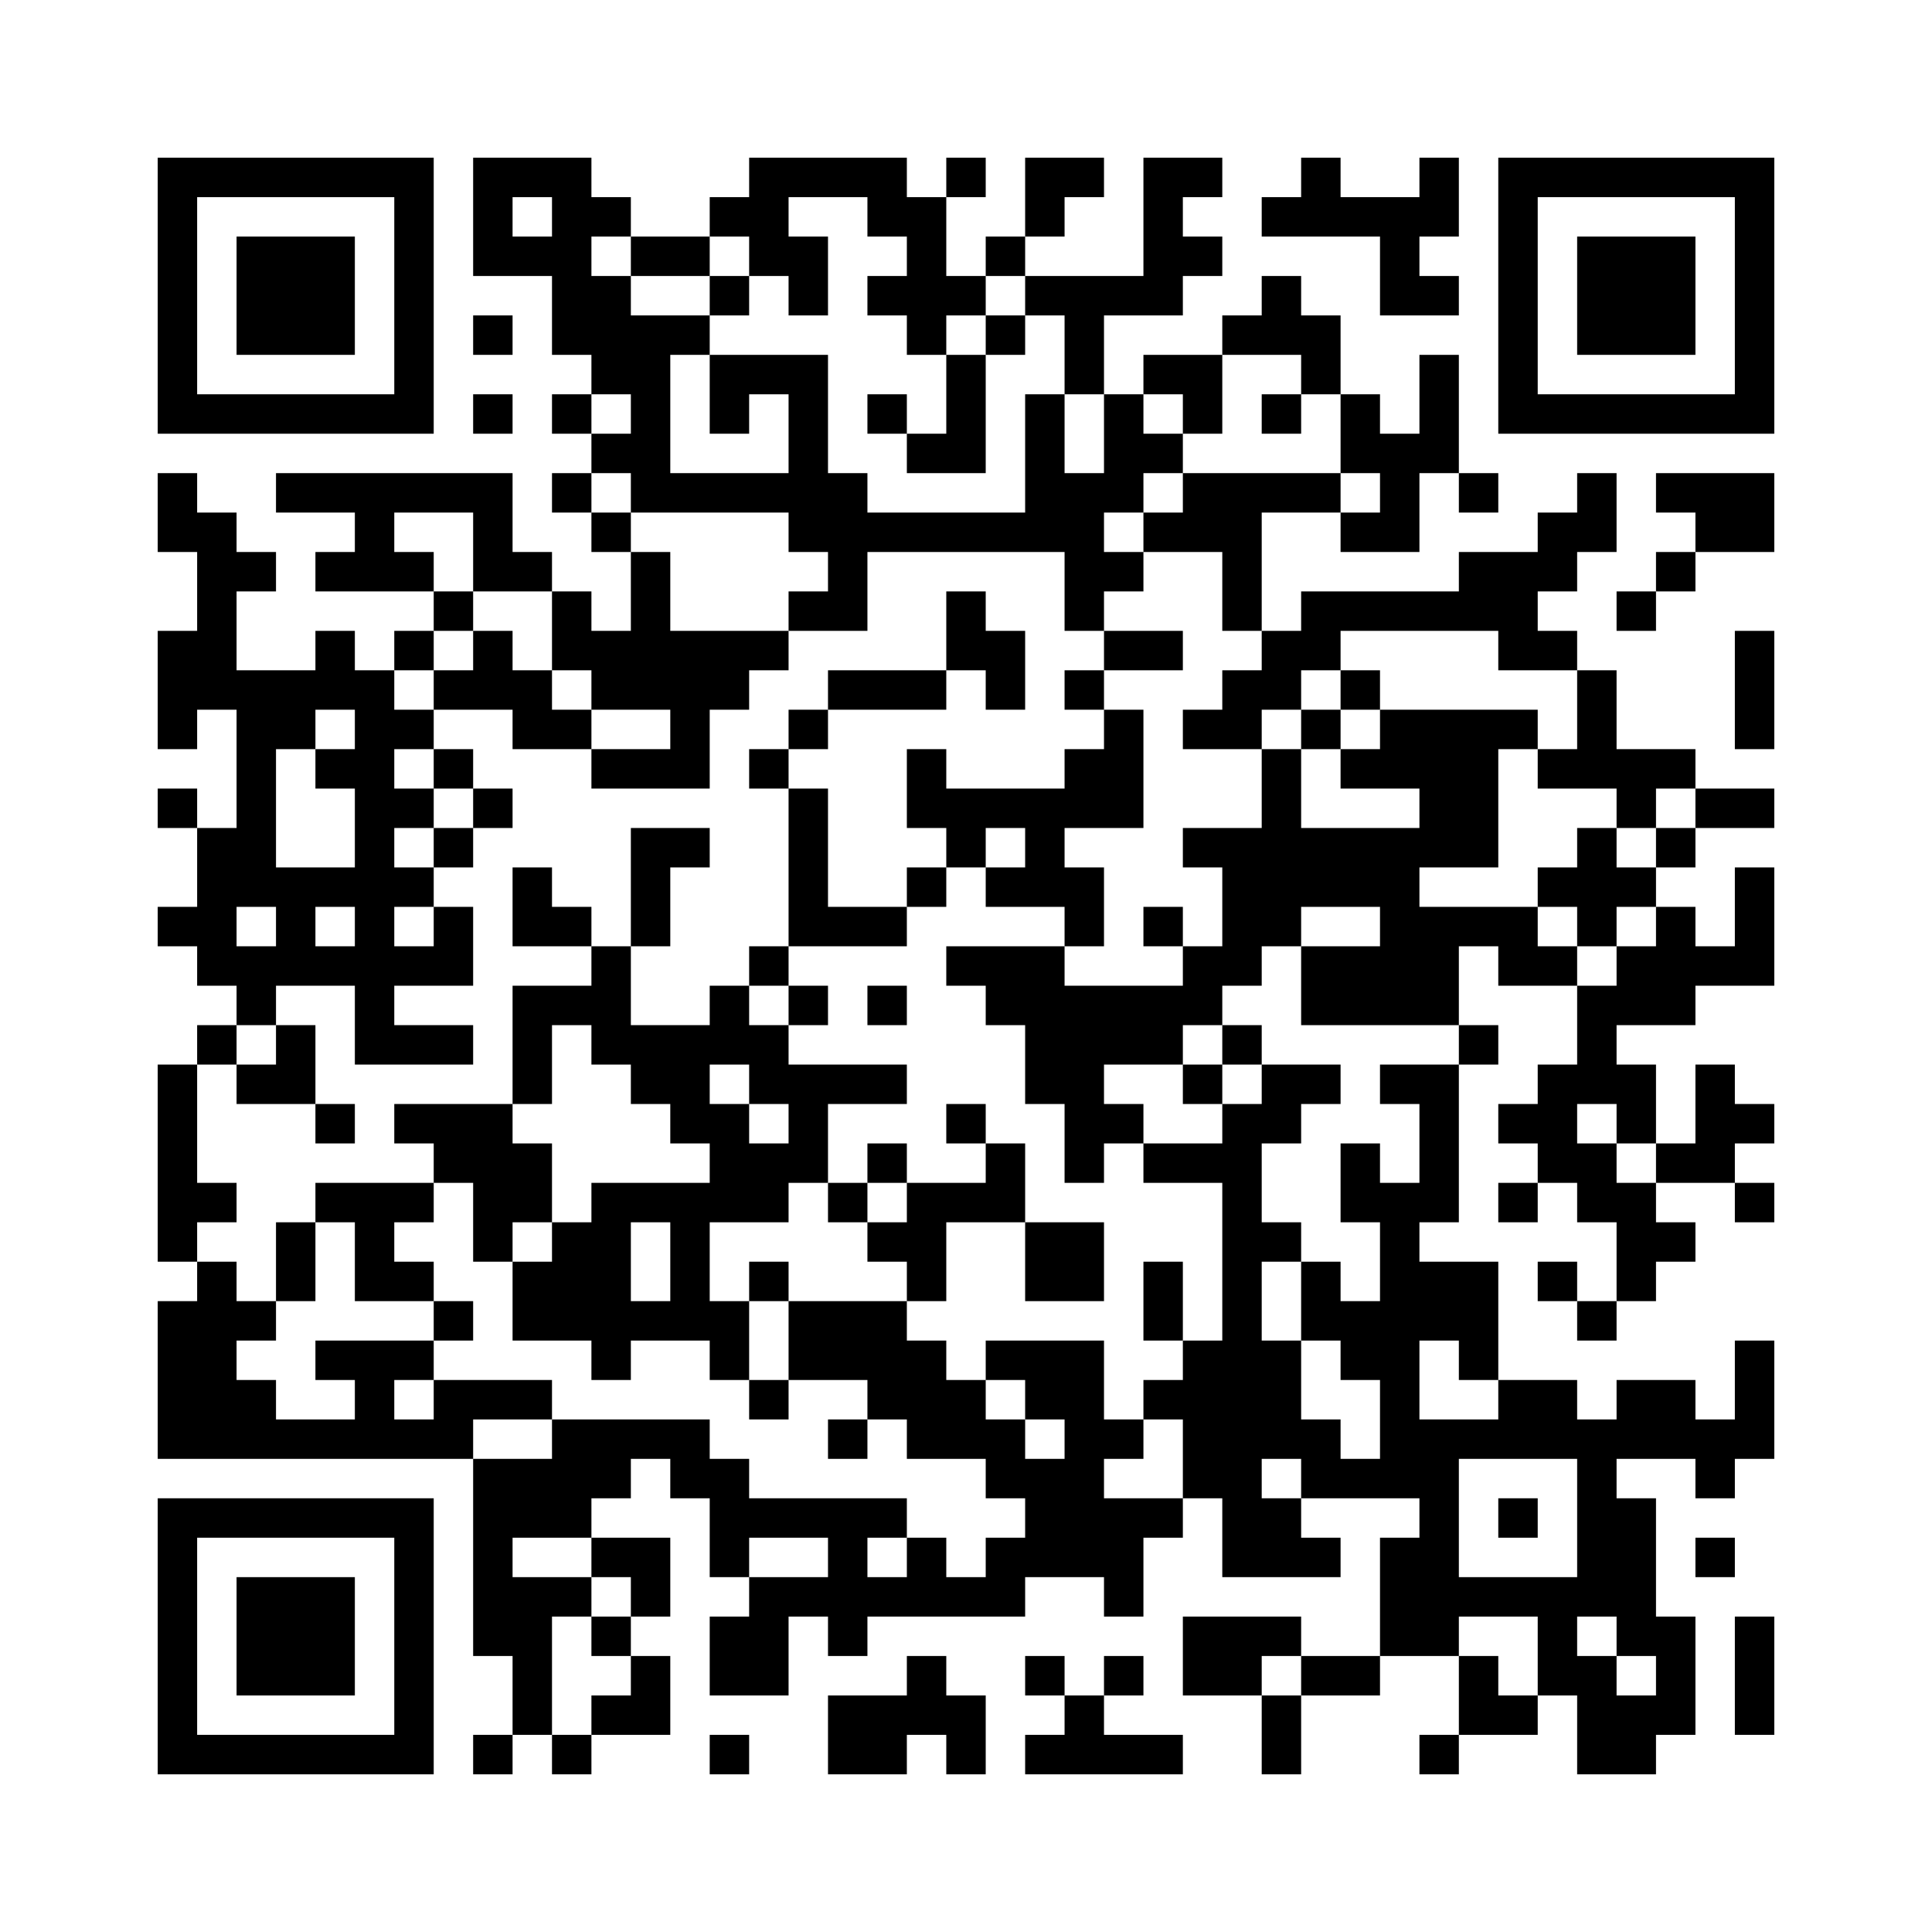
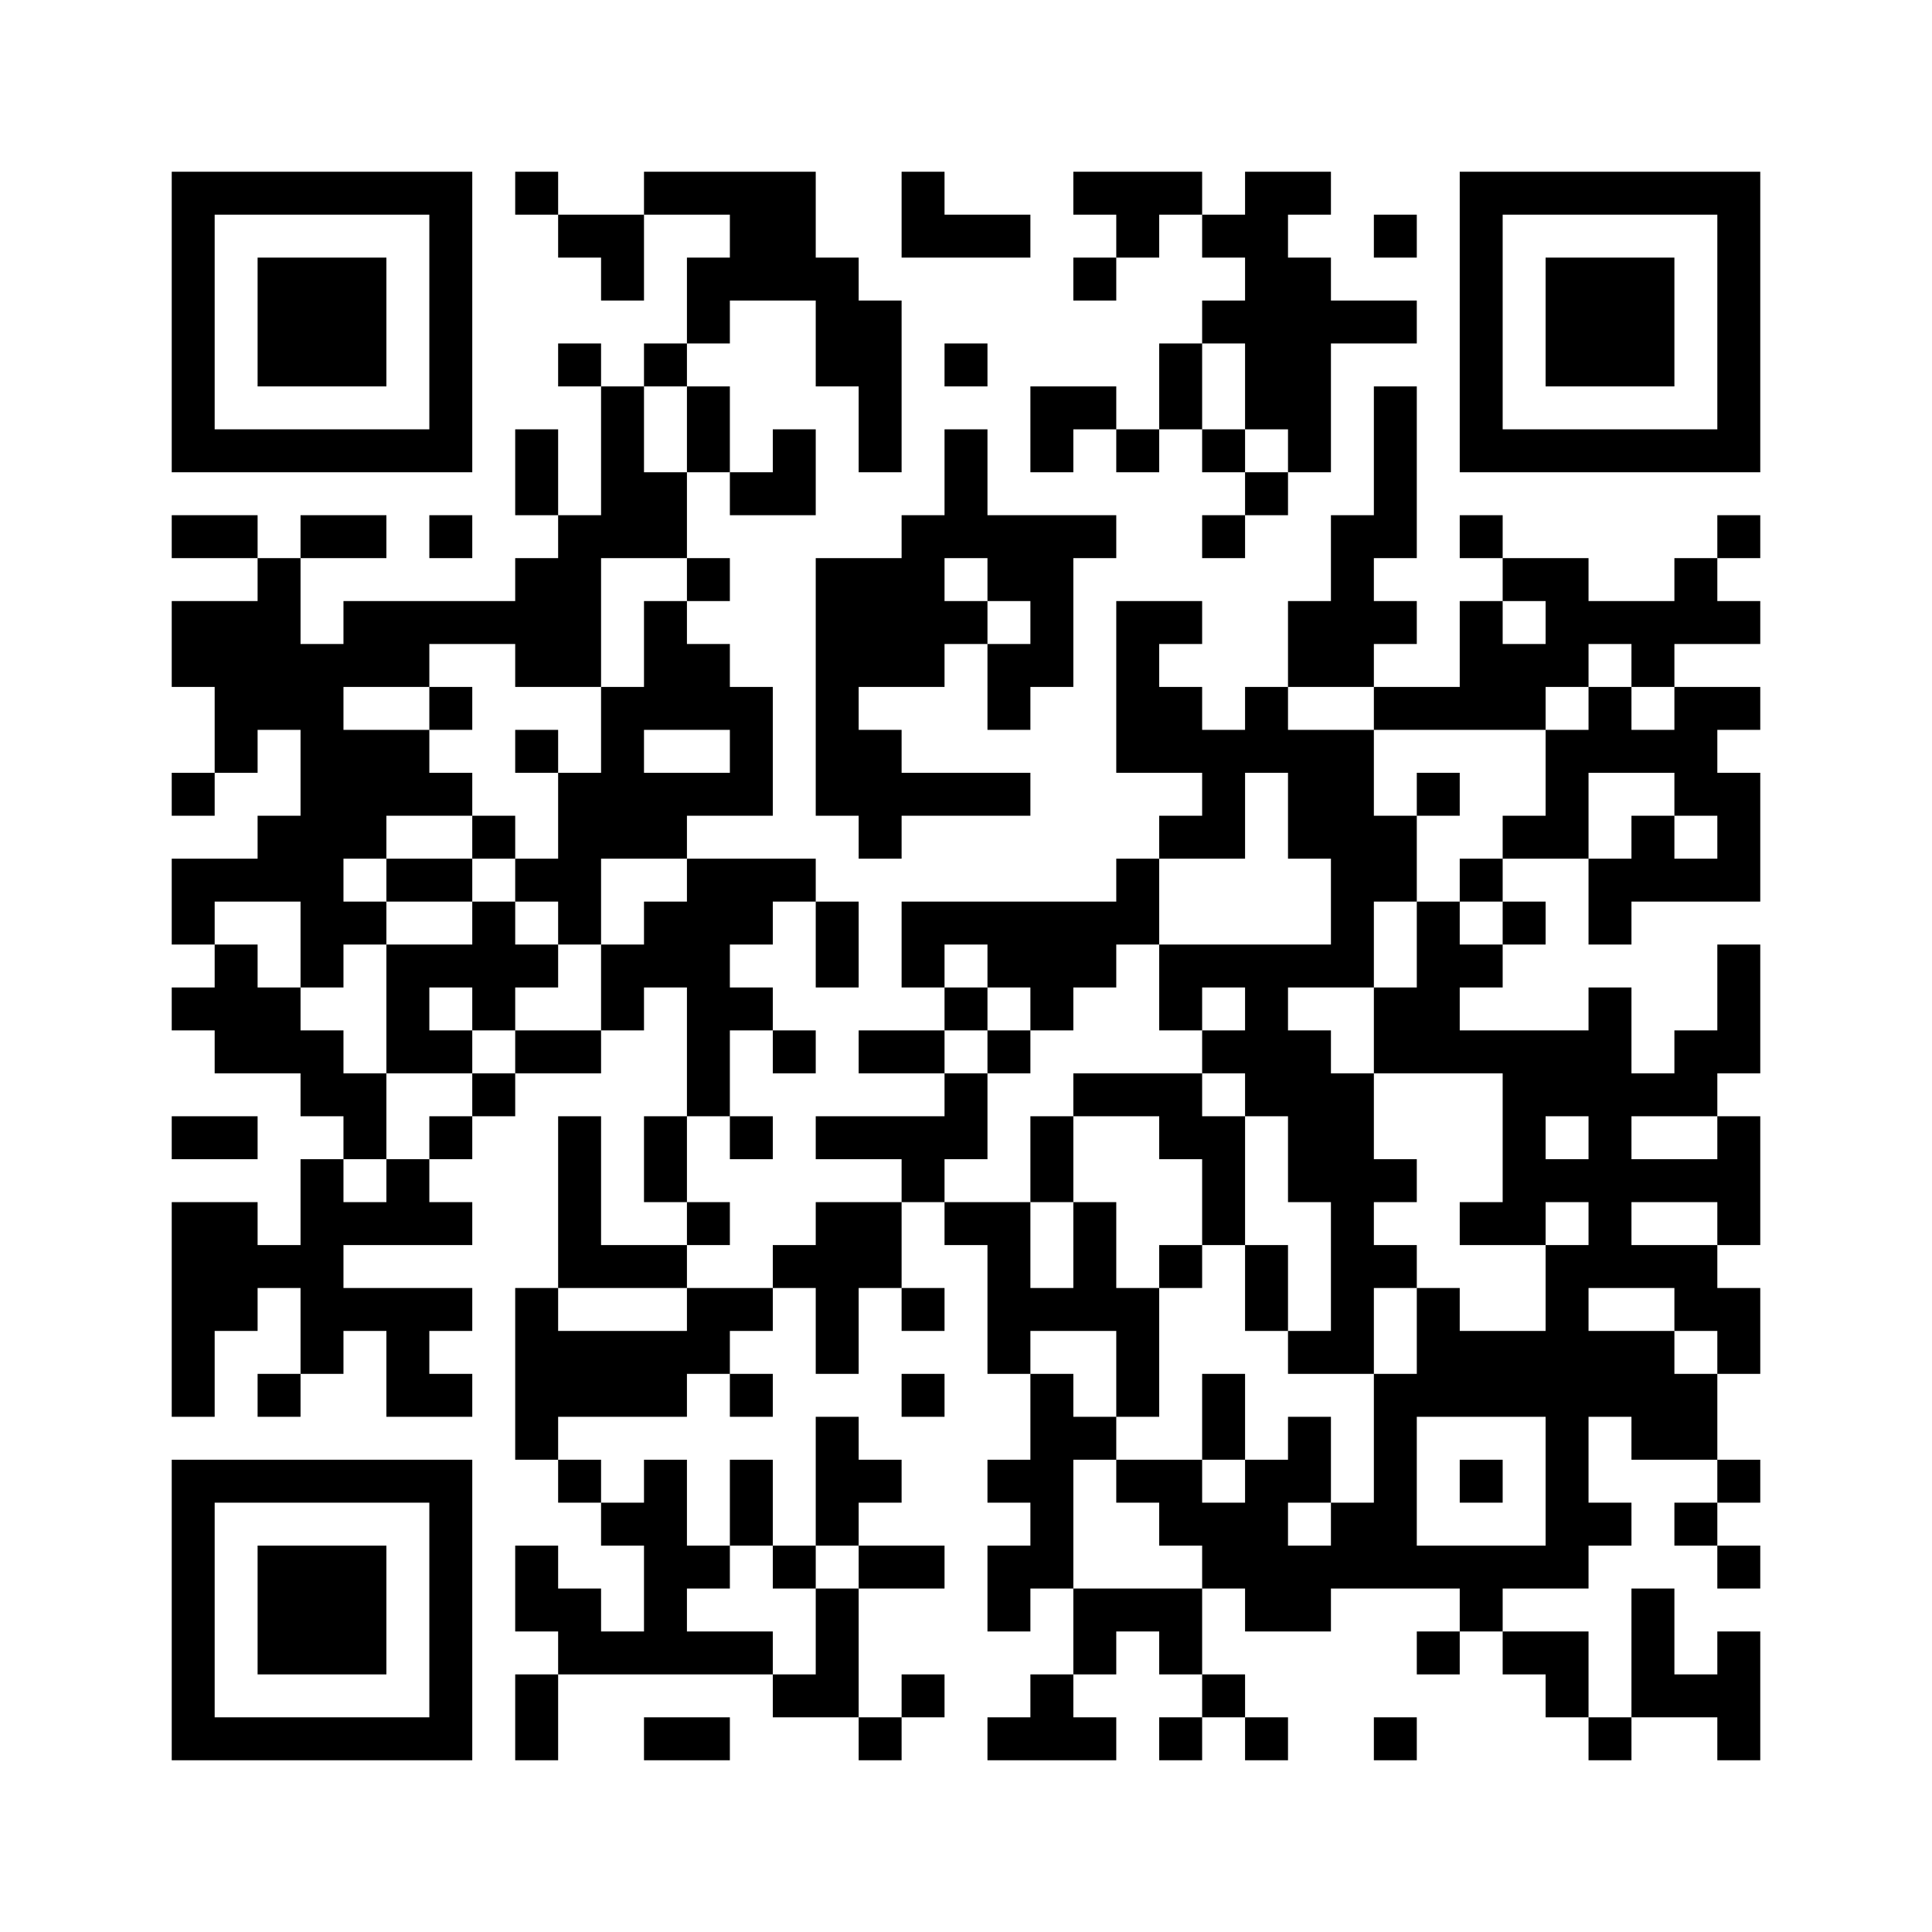
- <svg xmlns="http://www.w3.org/2000/svg" width="980" height="980" class="segno">
-   <path transform="scale(20)" class="qrline" stroke="#000" d="M4 4.5h7m1 0h3m4 0h4m1 0h1m1 0h2m1 0h2m2 0h1m2 0h1m1 0h7m-41 1h1m5 0h1m1 0h1m1 0h2m2 0h2m2 0h2m2 0h1m2 0h1m2 0h5m1 0h1m5 0h1m-41 1h1m1 0h3m1 0h1m1 0h3m1 0h2m1 0h2m2 0h1m1 0h1m3 0h2m4 0h1m2 0h1m1 0h3m1 0h1m-41 1h1m1 0h3m1 0h1m3 0h2m2 0h1m1 0h1m1 0h3m1 0h4m2 0h1m2 0h2m1 0h1m1 0h3m1 0h1m-41 1h1m1 0h3m1 0h1m1 0h1m1 0h4m5 0h1m1 0h1m1 0h1m3 0h3m4 0h1m1 0h3m1 0h1m-41 1h1m5 0h1m4 0h2m1 0h3m3 0h1m2 0h1m1 0h2m2 0h1m2 0h1m1 0h1m5 0h1m-41 1h7m1 0h1m1 0h1m1 0h1m1 0h1m1 0h1m1 0h1m1 0h1m1 0h1m1 0h1m1 0h1m1 0h1m1 0h1m1 0h1m1 0h7m-30 1h2m3 0h1m2 0h2m1 0h1m1 0h2m4 0h3m-33 1h1m2 0h6m1 0h1m1 0h6m4 0h3m1 0h4m1 0h1m1 0h1m2 0h1m1 0h3m-41 1h2m3 0h1m2 0h1m2 0h1m4 0h8m1 0h3m2 0h2m3 0h2m2 0h2m-40 1h2m1 0h3m1 0h2m2 0h1m4 0h1m5 0h2m2 0h1m5 0h3m2 0h1m-38 1h1m5 0h1m2 0h1m1 0h1m3 0h2m2 0h1m2 0h1m3 0h1m1 0h6m2 0h1m-38 1h2m2 0h1m1 0h1m1 0h1m1 0h6m4 0h2m2 0h2m2 0h2m4 0h2m4 0h1m-41 1h6m1 0h3m1 0h4m2 0h3m1 0h1m1 0h1m3 0h2m1 0h1m5 0h1m3 0h1m-41 1h1m1 0h2m1 0h2m2 0h2m2 0h1m2 0h1m7 0h1m1 0h2m1 0h1m1 0h4m1 0h1m3 0h1m-39 1h1m1 0h2m1 0h1m3 0h3m1 0h1m3 0h1m3 0h2m3 0h1m1 0h4m1 0h4m-39 1h1m1 0h1m2 0h2m1 0h1m7 0h1m2 0h6m3 0h1m3 0h2m3 0h1m1 0h2m-40 1h2m2 0h1m1 0h1m4 0h2m2 0h1m3 0h1m1 0h1m3 0h8m2 0h1m1 0h1m-38 1h6m2 0h1m2 0h1m3 0h1m2 0h1m1 0h3m3 0h5m3 0h3m2 0h1m-41 1h2m1 0h1m1 0h1m1 0h1m1 0h2m1 0h1m3 0h3m4 0h1m1 0h1m1 0h2m2 0h4m1 0h1m1 0h1m1 0h1m-40 1h7m3 0h1m3 0h1m4 0h3m3 0h2m1 0h4m1 0h2m1 0h4m-39 1h1m2 0h1m3 0h3m2 0h1m1 0h1m1 0h1m2 0h6m2 0h4m3 0h3m-38 1h1m1 0h1m1 0h3m1 0h1m1 0h5m6 0h4m1 0h1m5 0h1m2 0h1m-37 1h1m1 0h2m5 0h1m2 0h2m1 0h4m3 0h2m2 0h1m1 0h2m1 0h2m2 0h3m1 0h1m-40 1h1m3 0h1m1 0h3m4 0h2m1 0h1m3 0h1m2 0h2m2 0h2m3 0h1m1 0h2m1 0h1m1 0h2m-41 1h1m6 0h3m4 0h3m1 0h1m2 0h1m1 0h1m1 0h3m2 0h1m1 0h1m2 0h2m1 0h2m-40 1h2m2 0h3m1 0h2m1 0h5m1 0h1m1 0h3m5 0h1m2 0h3m1 0h1m1 0h2m2 0h1m-41 1h1m2 0h1m1 0h1m2 0h1m1 0h2m1 0h1m4 0h2m2 0h2m3 0h2m2 0h1m5 0h2m-38 1h1m1 0h1m1 0h2m2 0h3m1 0h1m1 0h1m3 0h1m2 0h2m1 0h1m1 0h1m1 0h1m1 0h3m1 0h1m1 0h1m-38 1h3m4 0h1m1 0h6m1 0h3m6 0h1m1 0h1m1 0h5m2 0h1m-37 1h2m2 0h3m4 0h1m2 0h1m1 0h4m1 0h3m2 0h3m1 0h2m1 0h1m6 0h1m-41 1h3m2 0h1m1 0h3m5 0h1m2 0h3m1 0h2m1 0h4m2 0h1m2 0h2m1 0h2m1 0h1m-41 1h8m2 0h4m3 0h1m1 0h3m1 0h2m1 0h4m1 0h10m-33 1h4m1 0h2m6 0h3m2 0h2m1 0h4m3 0h1m2 0h1m-40 1h7m1 0h3m3 0h5m3 0h4m1 0h2m3 0h1m1 0h1m1 0h2m-38 1h1m5 0h1m1 0h1m2 0h2m1 0h1m2 0h1m1 0h1m1 0h4m2 0h3m1 0h2m3 0h2m1 0h1m-40 1h1m1 0h3m1 0h1m1 0h3m1 0h1m2 0h7m2 0h1m6 0h7m-38 1h1m1 0h3m1 0h1m1 0h2m1 0h1m2 0h2m1 0h1m8 0h3m2 0h2m2 0h1m1 0h2m1 0h1m-41 1h1m1 0h3m1 0h1m2 0h1m2 0h1m1 0h2m3 0h1m2 0h1m1 0h1m1 0h2m1 0h2m2 0h1m1 0h2m1 0h1m1 0h1m-41 1h1m5 0h1m2 0h1m1 0h2m4 0h4m2 0h1m4 0h1m4 0h2m1 0h3m1 0h1m-41 1h7m1 0h1m1 0h1m3 0h1m2 0h2m1 0h1m1 0h4m2 0h1m3 0h1m3 0h2" />
+ <svg xmlns="http://www.w3.org/2000/svg" width="900" height="900" class="segno">
+   <path transform="scale(20)" class="qrline" stroke="#000" d="M4 4.5h7m1 0h1m2 0h4m2 0h1m3 0h3m1 0h2m3 0h7m-37 1h1m5 0h1m2 0h2m2 0h2m2 0h3m2 0h1m1 0h2m2 0h1m1 0h1m5 0h1m-37 1h1m1 0h3m1 0h1m3 0h1m1 0h4m5 0h1m3 0h2m3 0h1m1 0h3m1 0h1m-37 1h1m1 0h3m1 0h1m5 0h1m2 0h2m7 0h5m1 0h1m1 0h3m1 0h1m-37 1h1m1 0h3m1 0h1m2 0h1m1 0h1m3 0h2m1 0h1m4 0h1m1 0h2m3 0h1m1 0h3m1 0h1m-37 1h1m5 0h1m3 0h1m1 0h1m3 0h1m3 0h2m1 0h1m1 0h2m1 0h1m1 0h1m5 0h1m-37 1h7m1 0h1m1 0h1m1 0h1m1 0h1m1 0h1m1 0h1m1 0h1m1 0h1m1 0h1m1 0h1m1 0h1m1 0h7m-29 1h1m1 0h2m1 0h2m3 0h1m6 0h1m2 0h1m-29 1h2m1 0h2m1 0h1m2 0h3m5 0h5m2 0h1m2 0h2m1 0h1m5 0h1m-35 1h1m5 0h2m2 0h1m2 0h3m1 0h2m6 0h1m3 0h2m2 0h1m-36 1h3m1 0h6m1 0h1m3 0h4m1 0h1m1 0h2m2 0h3m1 0h1m1 0h5m-37 1h6m2 0h2m1 0h2m2 0h3m1 0h2m1 0h1m3 0h2m2 0h3m1 0h1m-34 1h3m2 0h1m3 0h4m1 0h1m3 0h1m2 0h2m1 0h1m2 0h4m1 0h1m1 0h2m-36 1h1m1 0h3m2 0h1m1 0h1m2 0h1m1 0h2m5 0h6m4 0h4m-36 1h1m2 0h4m2 0h5m1 0h5m4 0h1m1 0h2m1 0h1m2 0h1m2 0h2m-35 1h3m2 0h1m1 0h3m4 0h1m6 0h2m1 0h3m2 0h2m1 0h1m1 0h1m-37 1h4m1 0h2m1 0h2m2 0h3m7 0h1m4 0h2m1 0h1m2 0h4m-37 1h1m2 0h2m2 0h1m1 0h1m1 0h3m1 0h1m1 0h6m4 0h1m1 0h1m1 0h1m1 0h1m-33 1h1m1 0h1m1 0h4m1 0h3m2 0h1m1 0h1m1 0h3m1 0h5m1 0h2m5 0h1m-37 1h3m2 0h1m1 0h1m2 0h1m1 0h2m4 0h1m1 0h1m2 0h1m1 0h1m2 0h2m3 0h1m2 0h1m-36 1h3m1 0h2m1 0h2m2 0h1m1 0h1m1 0h2m1 0h1m4 0h3m1 0h6m1 0h2m-34 1h2m2 0h1m4 0h1m5 0h1m2 0h3m1 0h3m3 0h5m-36 1h2m2 0h1m1 0h1m2 0h1m1 0h1m1 0h1m1 0h4m1 0h1m2 0h2m1 0h2m3 0h1m1 0h1m2 0h1m-34 1h1m1 0h1m3 0h1m1 0h1m5 0h1m2 0h1m3 0h1m1 0h3m2 0h6m-37 1h2m1 0h4m2 0h1m2 0h1m2 0h2m1 0h2m1 0h1m2 0h1m2 0h1m2 0h2m1 0h1m2 0h1m-37 1h4m5 0h3m2 0h3m2 0h1m1 0h1m1 0h1m1 0h1m1 0h2m3 0h4m-36 1h2m1 0h4m1 0h1m3 0h2m1 0h1m1 0h1m1 0h4m2 0h1m1 0h1m1 0h1m2 0h1m2 0h2m-37 1h1m2 0h1m1 0h1m2 0h5m2 0h1m3 0h1m2 0h1m3 0h2m1 0h6m1 0h1m-37 1h1m1 0h1m2 0h2m1 0h4m1 0h1m3 0h1m2 0h1m1 0h1m1 0h1m3 0h8m-28 1h1m6 0h1m4 0h2m2 0h1m1 0h1m1 0h1m3 0h1m1 0h2m-36 1h7m2 0h1m1 0h1m1 0h1m1 0h2m2 0h2m1 0h2m1 0h2m1 0h1m1 0h1m1 0h1m3 0h1m-37 1h1m5 0h1m3 0h2m1 0h1m1 0h1m4 0h1m2 0h3m1 0h2m3 0h2m1 0h1m-36 1h1m1 0h3m1 0h1m1 0h1m2 0h2m1 0h1m1 0h2m1 0h2m3 0h9m3 0h1m-37 1h1m1 0h3m1 0h1m1 0h2m1 0h1m3 0h1m3 0h1m1 0h3m1 0h2m3 0h1m3 0h1m-35 1h1m1 0h3m1 0h1m2 0h5m1 0h1m5 0h1m1 0h1m5 0h1m1 0h2m1 0h1m1 0h1m-37 1h1m5 0h1m1 0h1m5 0h2m1 0h1m2 0h1m3 0h1m7 0h1m1 0h3m-37 1h7m1 0h1m2 0h2m3 0h1m2 0h3m1 0h1m1 0h1m2 0h1m4 0h1m2 0h1" />
</svg>
